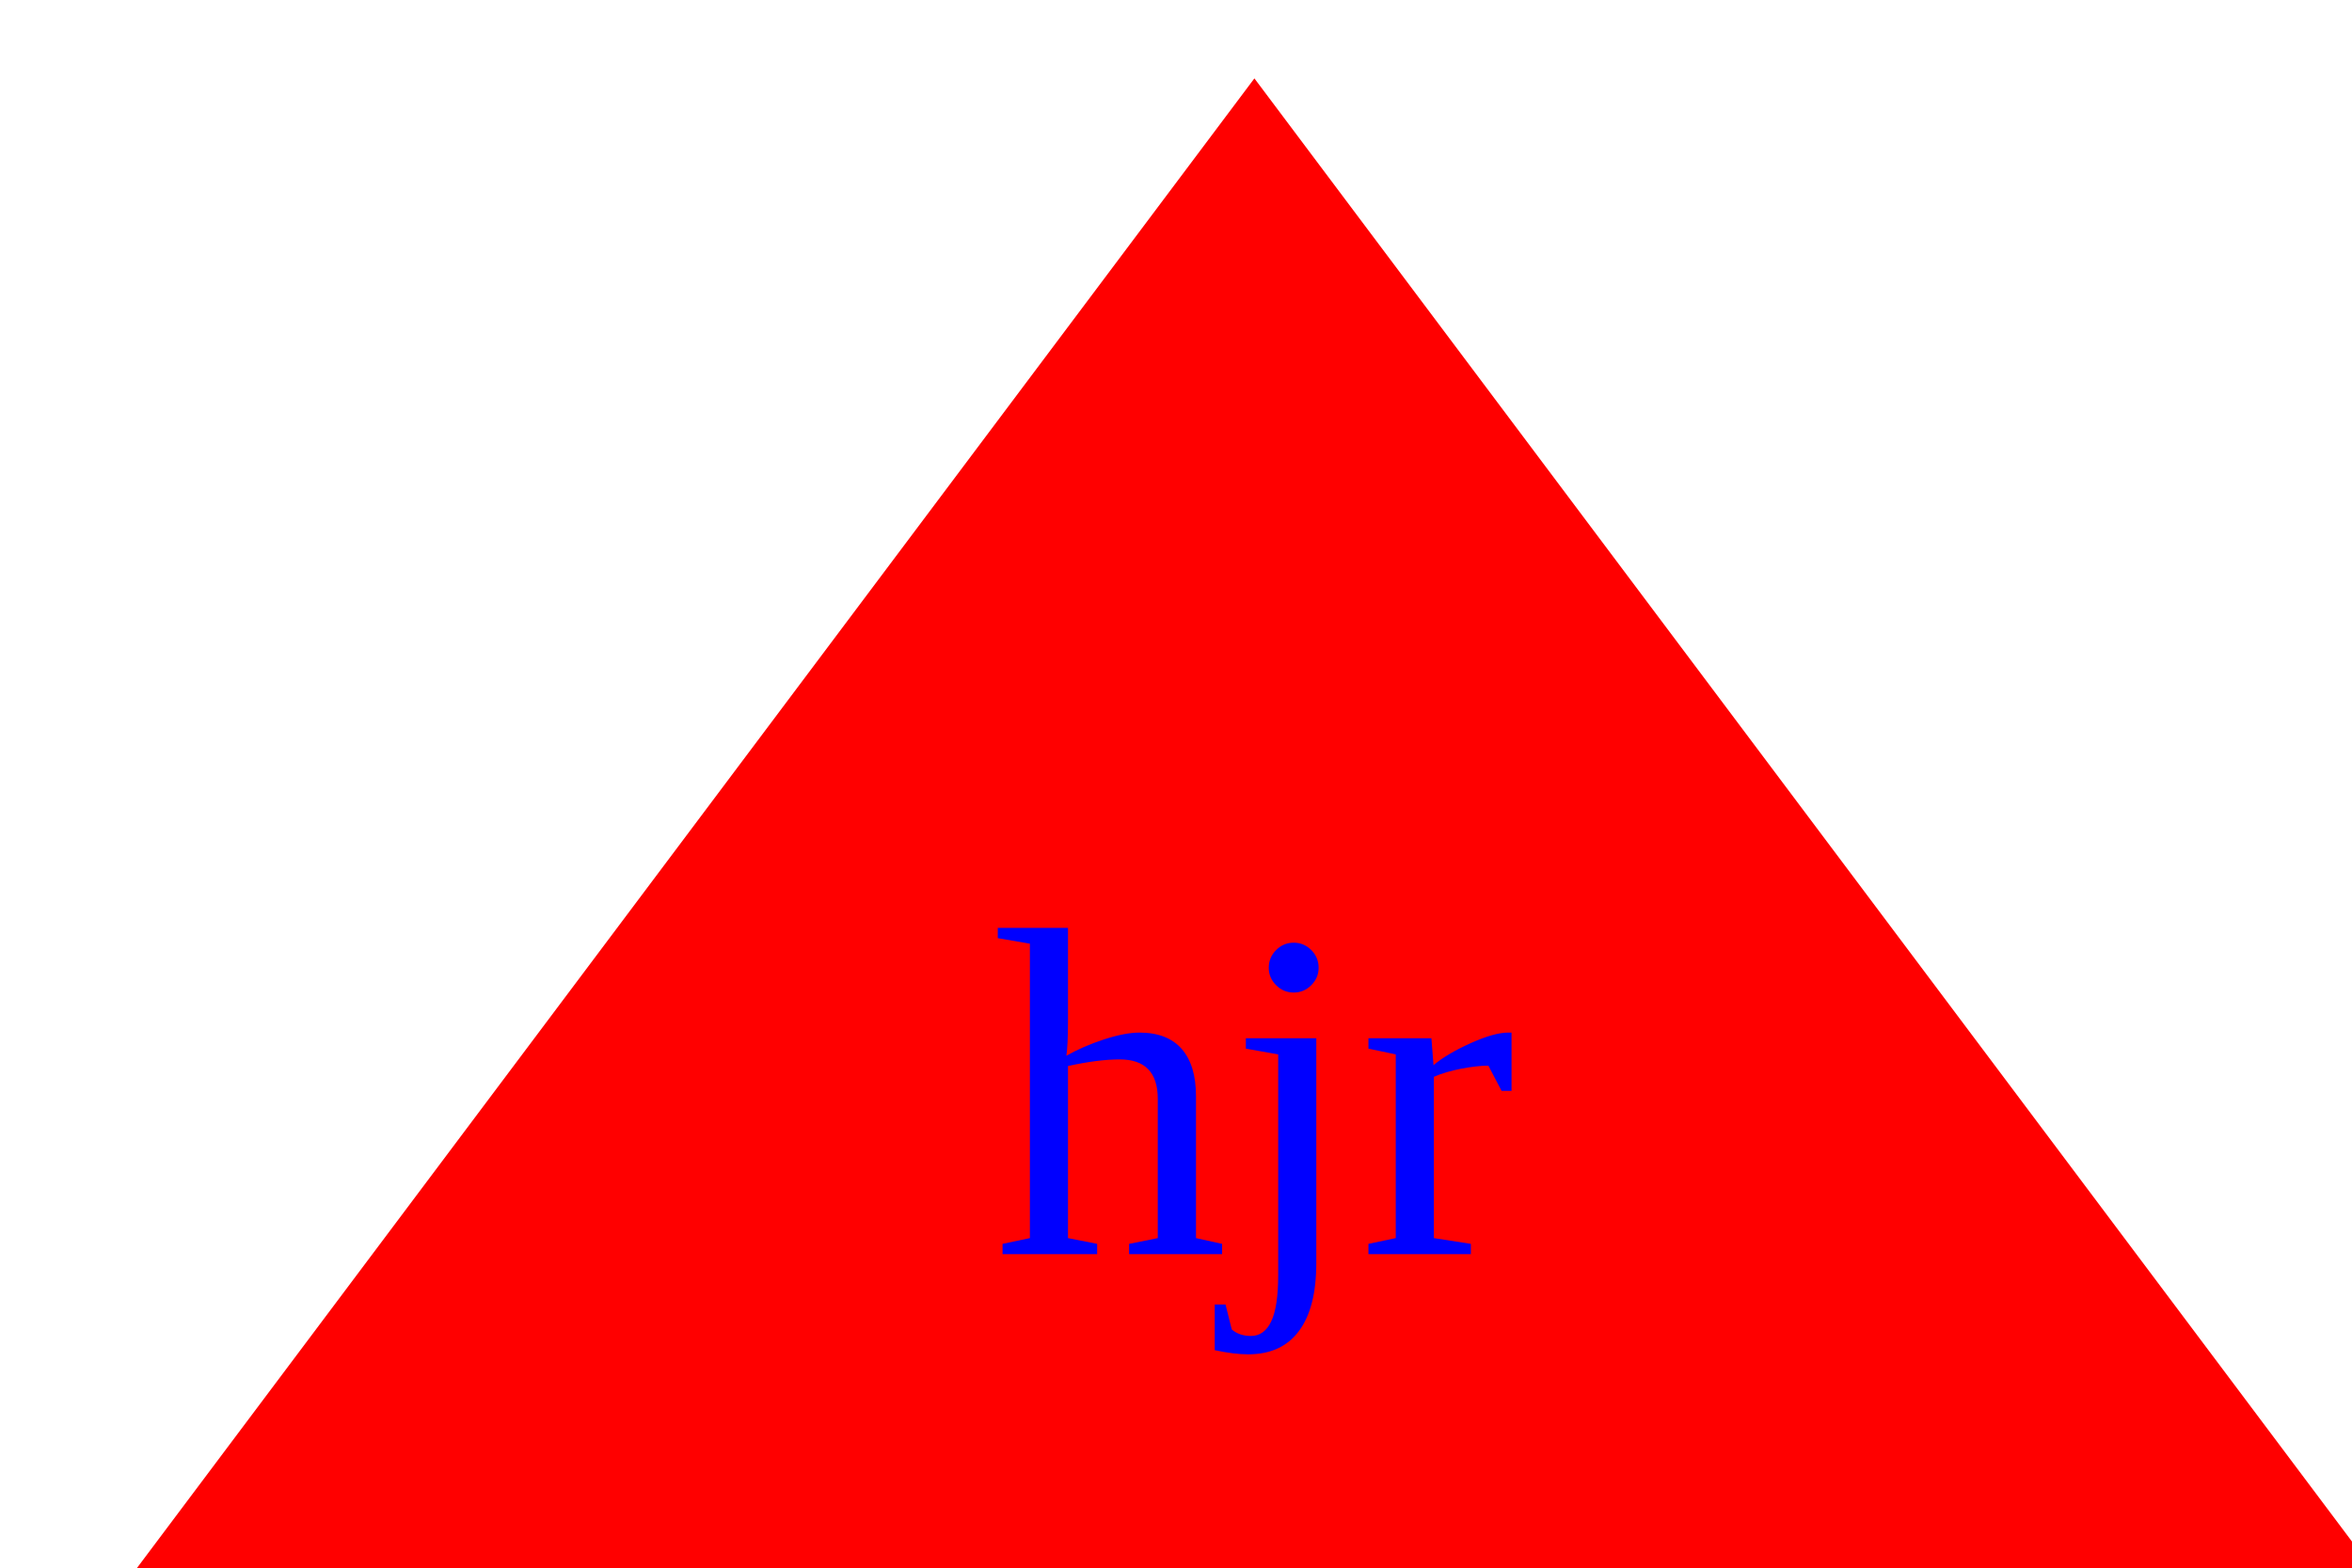
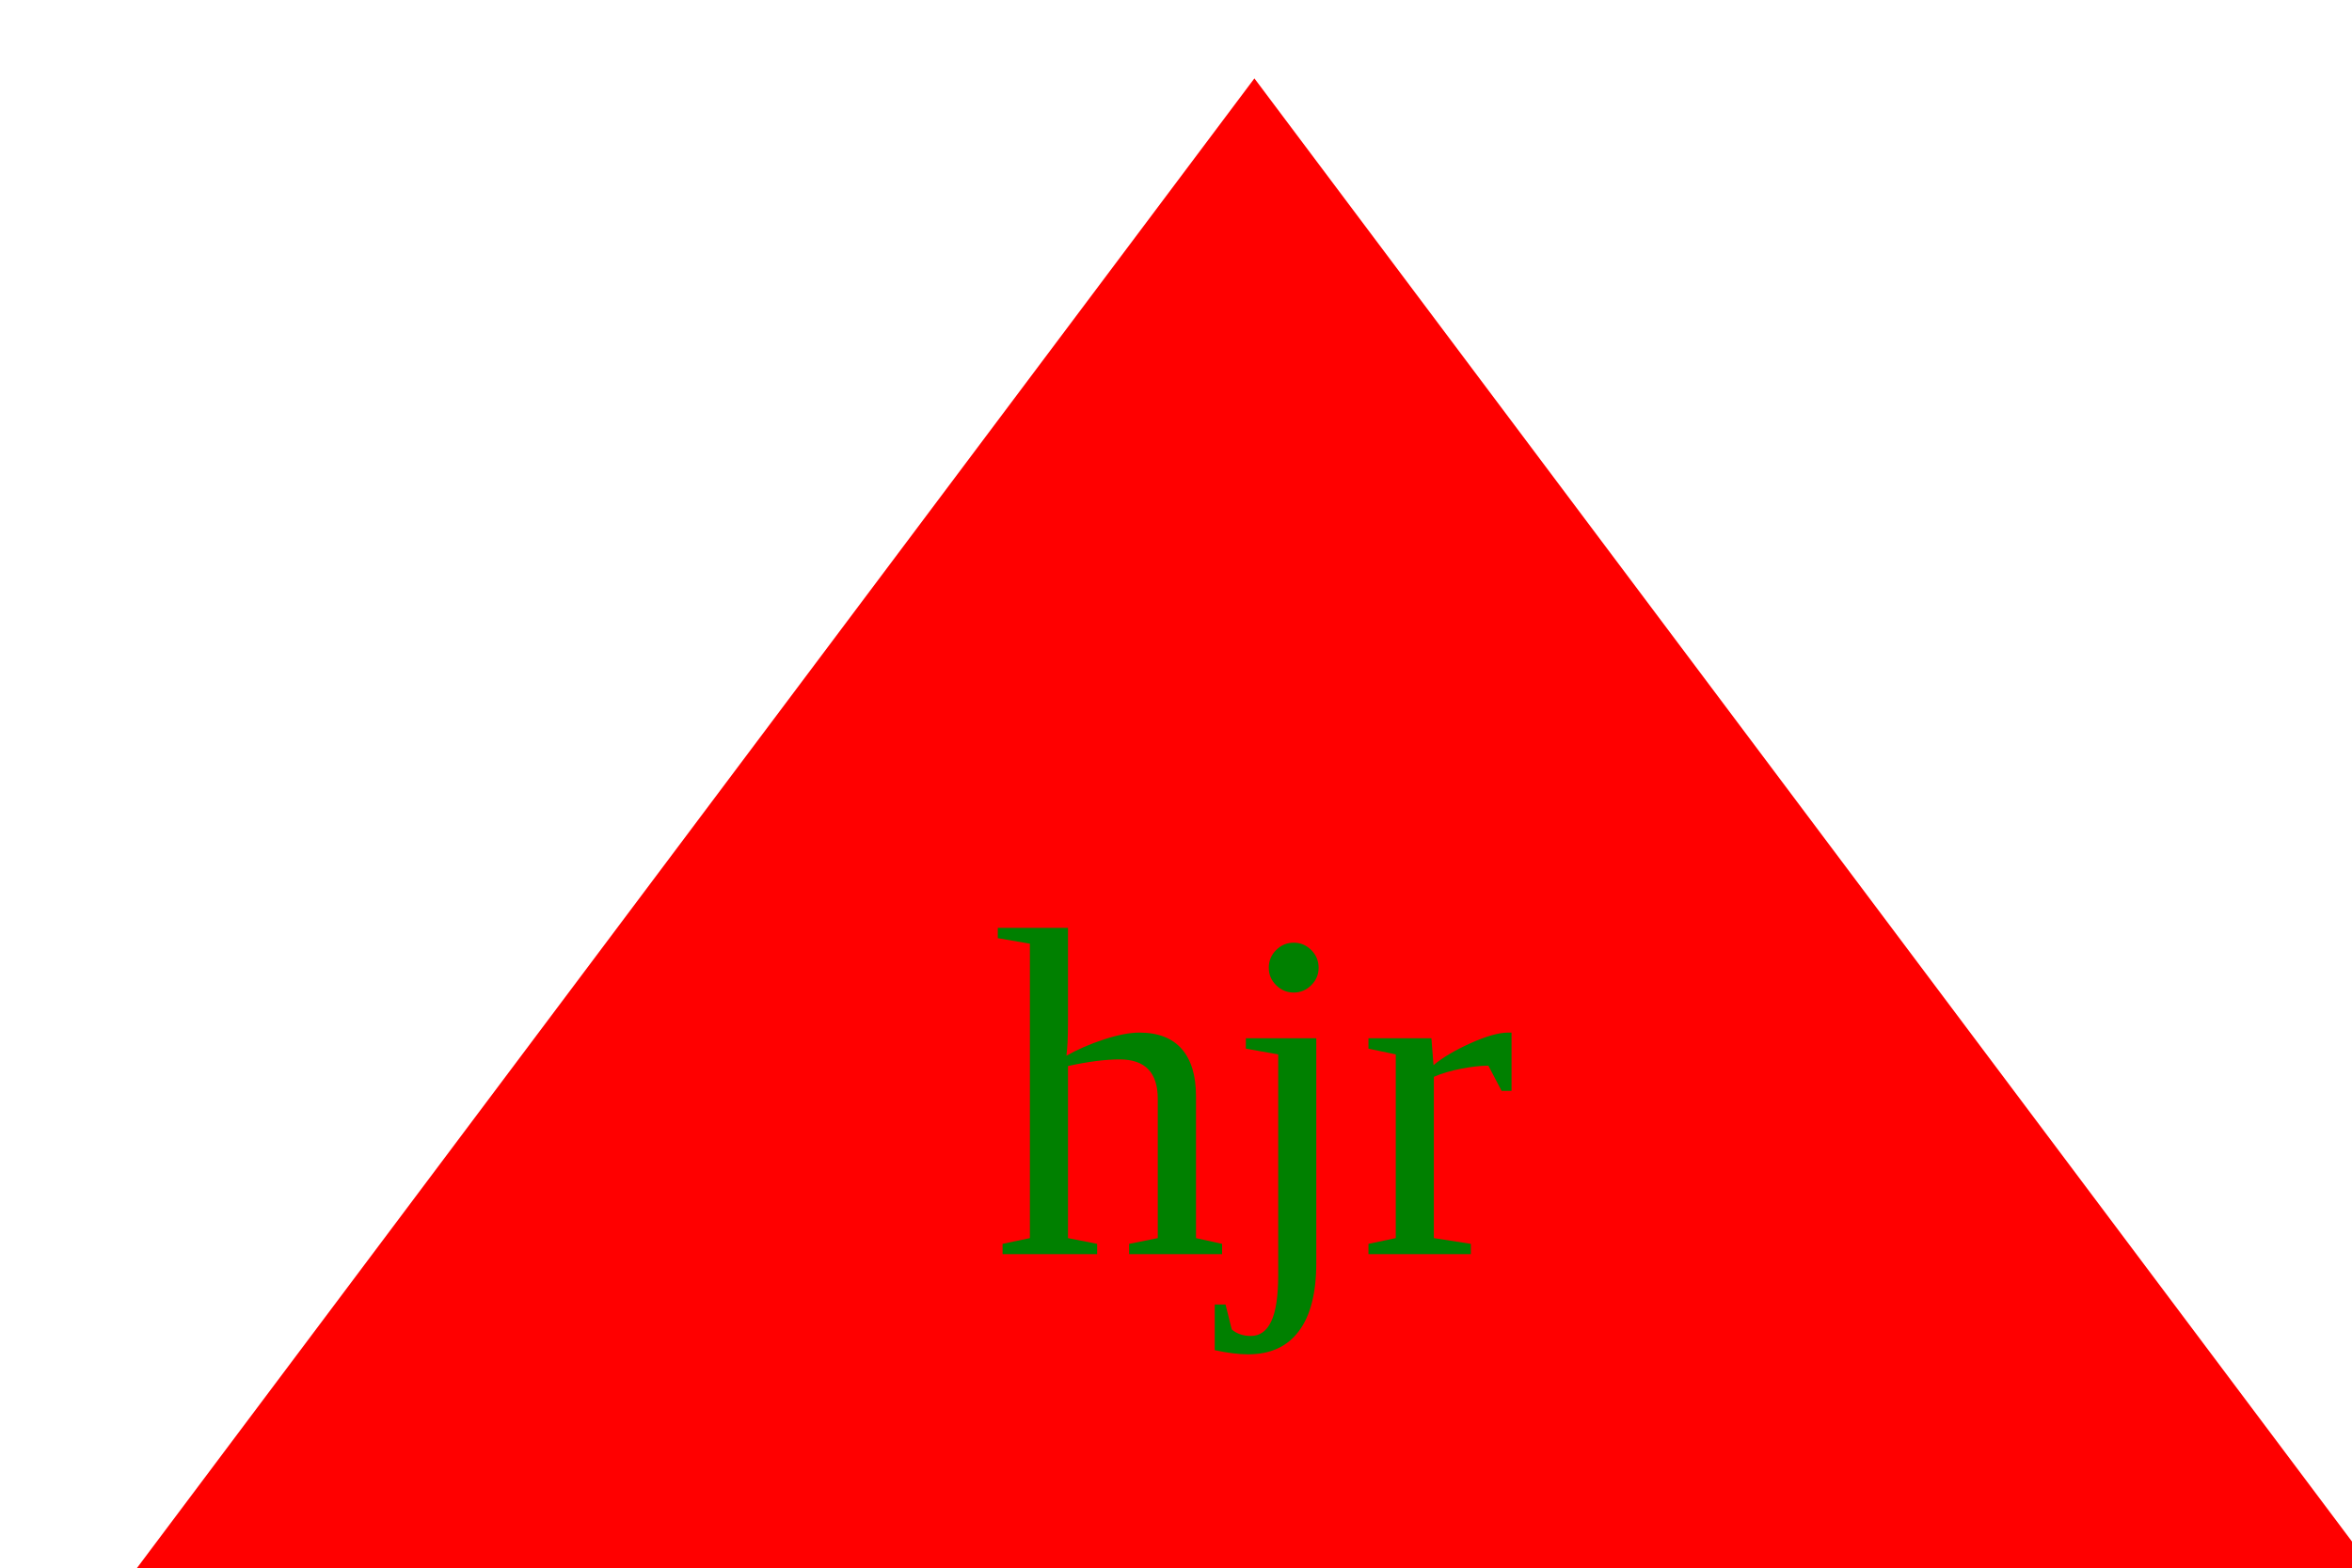
<svg xmlns="http://www.w3.org/2000/svg" version="1.1" width="300" height="200">
  <polygon points="160,10 10,210 310,210" fill="red" />
-   <text x="160" y="160" font-size="60" text-anchor="middle" fill="blue">hjr</text>
+   <text x="160" y="160" font-size="60" text-anchor="middle" fill="green">hjr</text>
</svg>
